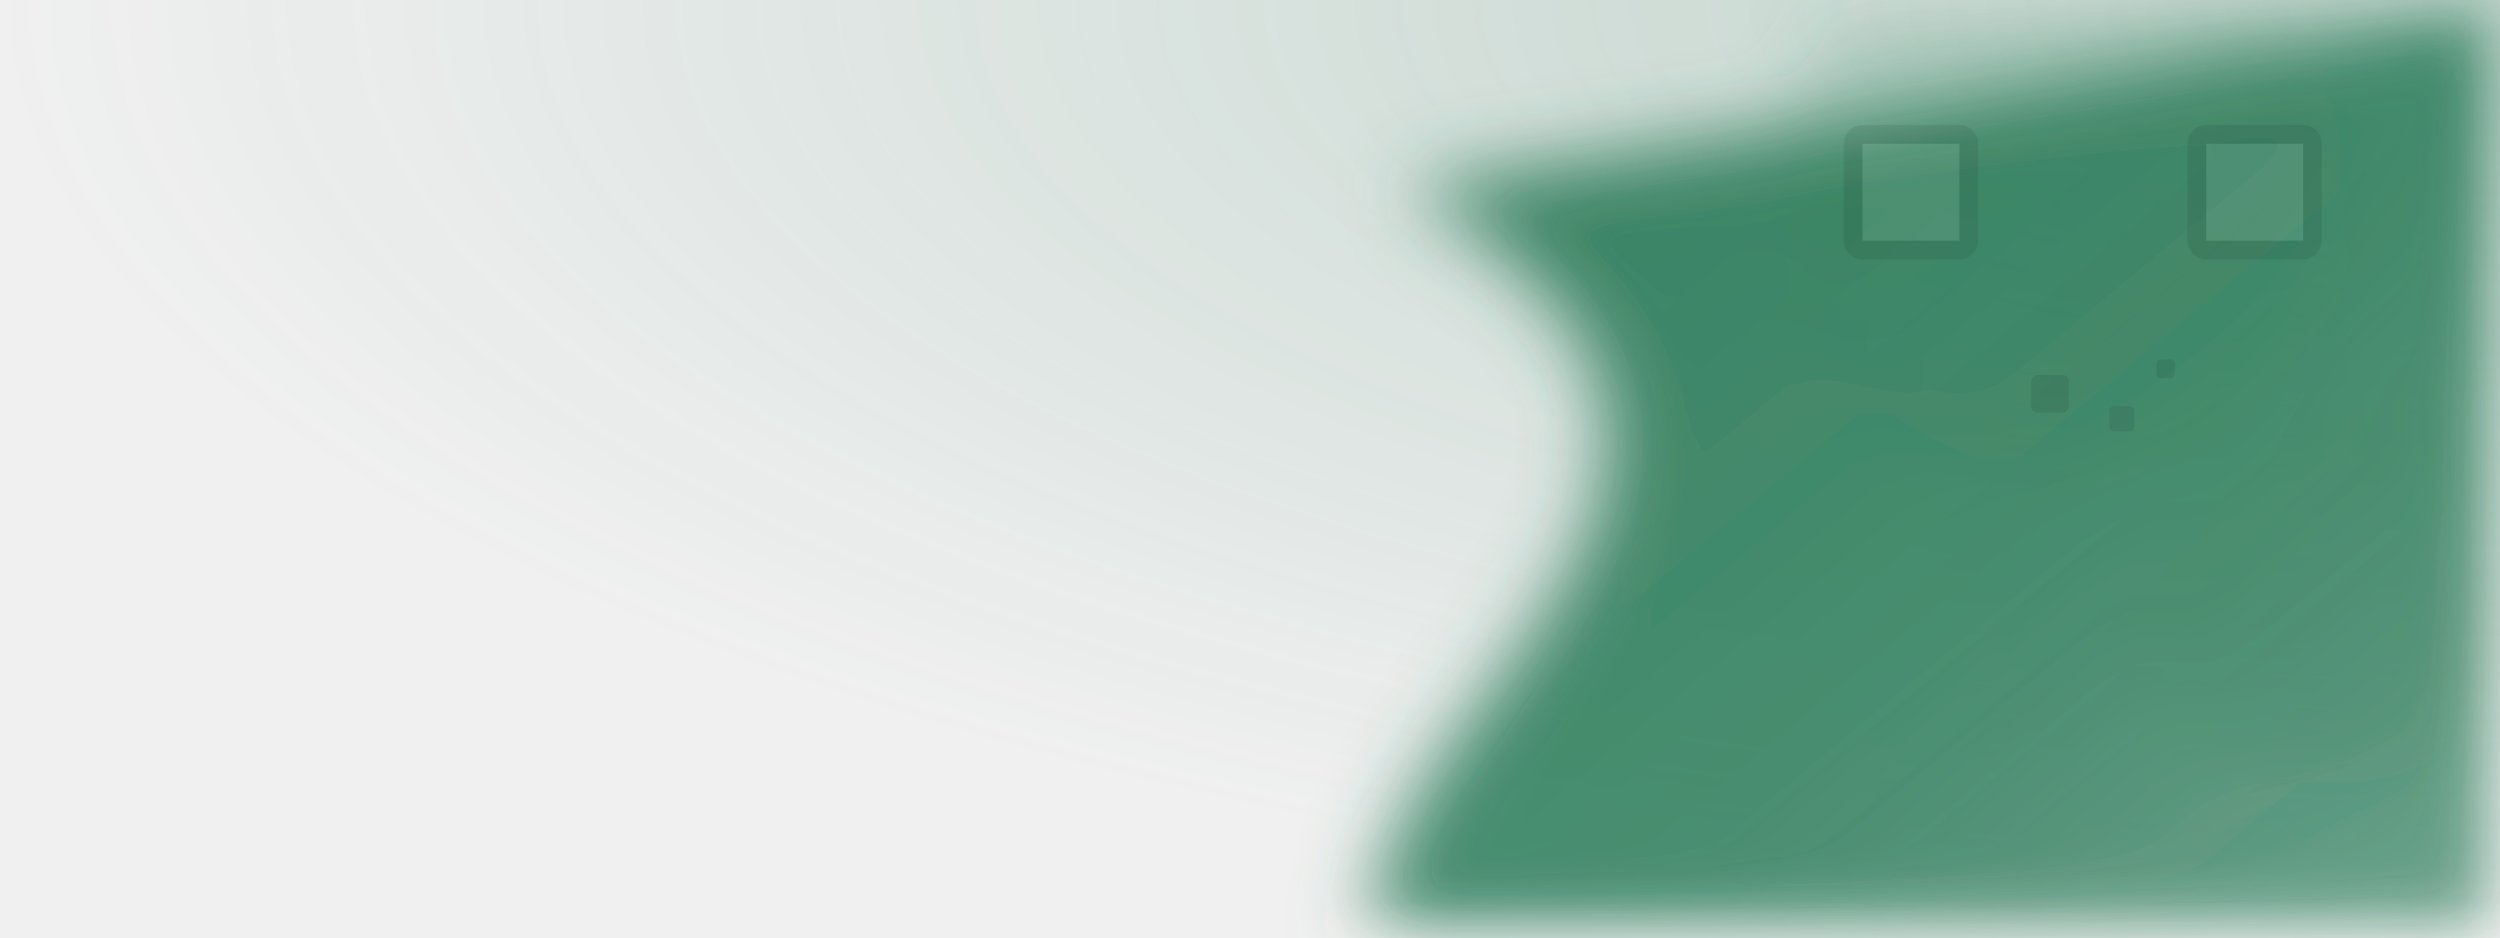
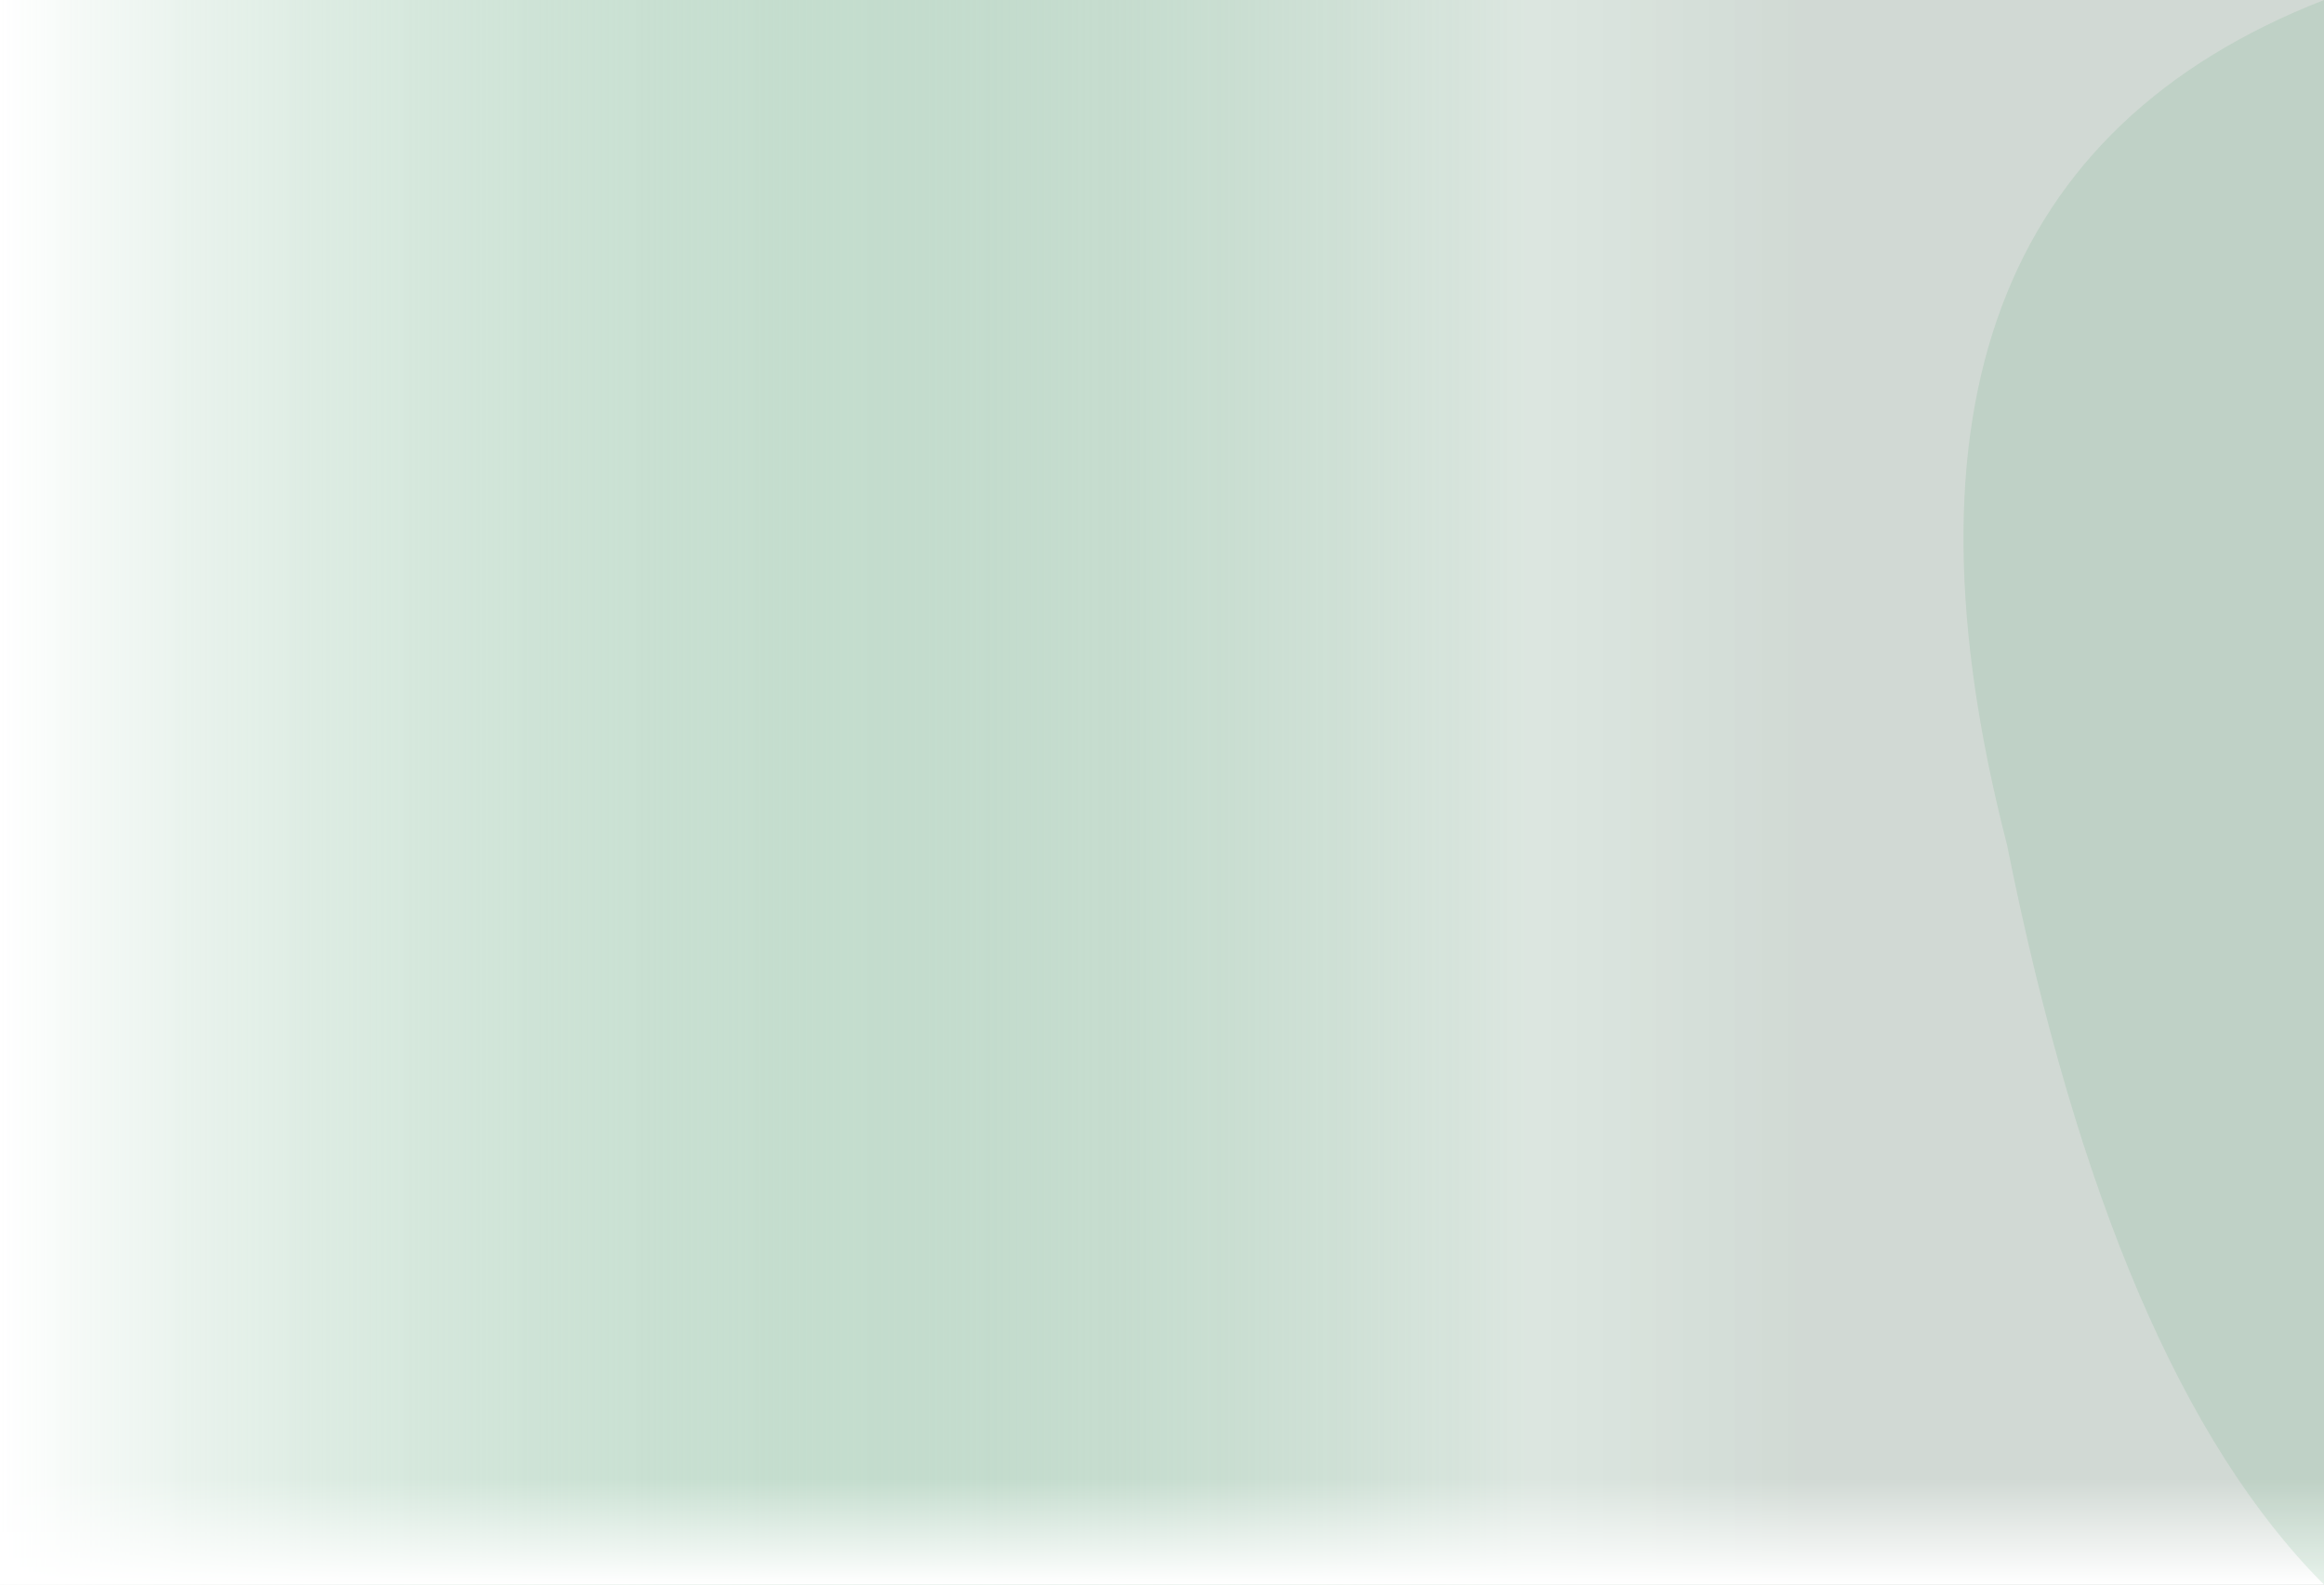
- <svg xmlns="http://www.w3.org/2000/svg" width="1600" height="600" viewBox="0 0 1600 600">
+ <svg xmlns="http://www.w3.org/2000/svg" width="1100" height="750" viewBox="0 0 1100 750" fill="none" preserveAspectRatio="none">
  <defs>
-     <linearGradient id="g1" x1="0" y1="0" x2="1" y2="1">
-       <stop offset="0" stop-color="#2e7d5b" />
-       <stop offset="0.6" stop-color="#2e7d5b" stop-opacity="0.9" />
-       <stop offset="1" stop-color="#2e7d5b" stop-opacity="0.7" />
+     <linearGradient id="heroGrad" x1="0" y1="0" x2="850" y2="0" gradientUnits="userSpaceOnUse">
+       <stop offset="0%" stop-color="#fff" stop-opacity="1" />
+       <stop offset="85%" stop-color="#49a06b" stop-opacity="0.12" />
+       <stop offset="100%" stop-color="#316745" stop-opacity="0.16" />
    </linearGradient>
-     <radialGradient id="glow" cx="100%" cy="0%" r="100%">
-       <stop offset="0" stop-color="#2e7d5b" stop-opacity="0.25" />
-       <stop offset="1" stop-color="#2e7d5b" stop-opacity="0" />
-     </radialGradient>
-     <filter id="blur24" x="-20%" y="-20%" width="140%" height="140%">
-       <feGaussianBlur stdDeviation="24" />
-     </filter>
+     <linearGradient id="fadeBottom" x1="0" y1="700" x2="0" y2="750" gradientUnits="userSpaceOnUse">
+       <stop offset="0%" stop-color="#fff" stop-opacity="0" />
+       <stop offset="100%" stop-color="#fff" stop-opacity="1" />
+     </linearGradient>
  </defs>
-   <rect width="1600" height="600" fill="url(#glow)" />
-   <g filter="url(#blur24)" opacity="0.95">
-     <path d="M1600,0 L1600,600 L880,600 C860,460 1210,300 900,120 C1160,80 1410,40 1600,0 Z" fill="url(#g1)" />
-     <circle cx="1320" cy="120" r="180" fill="#2e7d5b" opacity="0.18" />
-     <circle cx="1500" cy="380" r="120" fill="#2e7d5b" opacity="0.14" />
-   </g>
-   <g opacity="0.08" fill="#000">
-     <rect x="1180" y="80" width="86" height="86" rx="12" />
-     <rect x="1192" y="92" width="62" height="62" fill="#fff" />
-     <rect x="1400" y="80" width="86" height="86" rx="12" />
-     <rect x="1412" y="92" width="62" height="62" fill="#fff" />
-     <rect x="1300" y="240" width="24" height="24" rx="4" />
-     <rect x="1350" y="260" width="16" height="16" rx="3" />
-     <rect x="1380" y="230" width="12" height="12" rx="3" />
-   </g>
+   <rect x="0" y="0" width="1100" height="750" fill="url(#heroGrad)" />
+   <rect x="0" y="700" width="1100" height="50" fill="url(#fadeBottom)" />
+   <path d="M1100,0 Q870,90 950,400 Q1000,650 1100,750 L1100,0Z" fill="#49a06b" fill-opacity="0.13" />
</svg>
